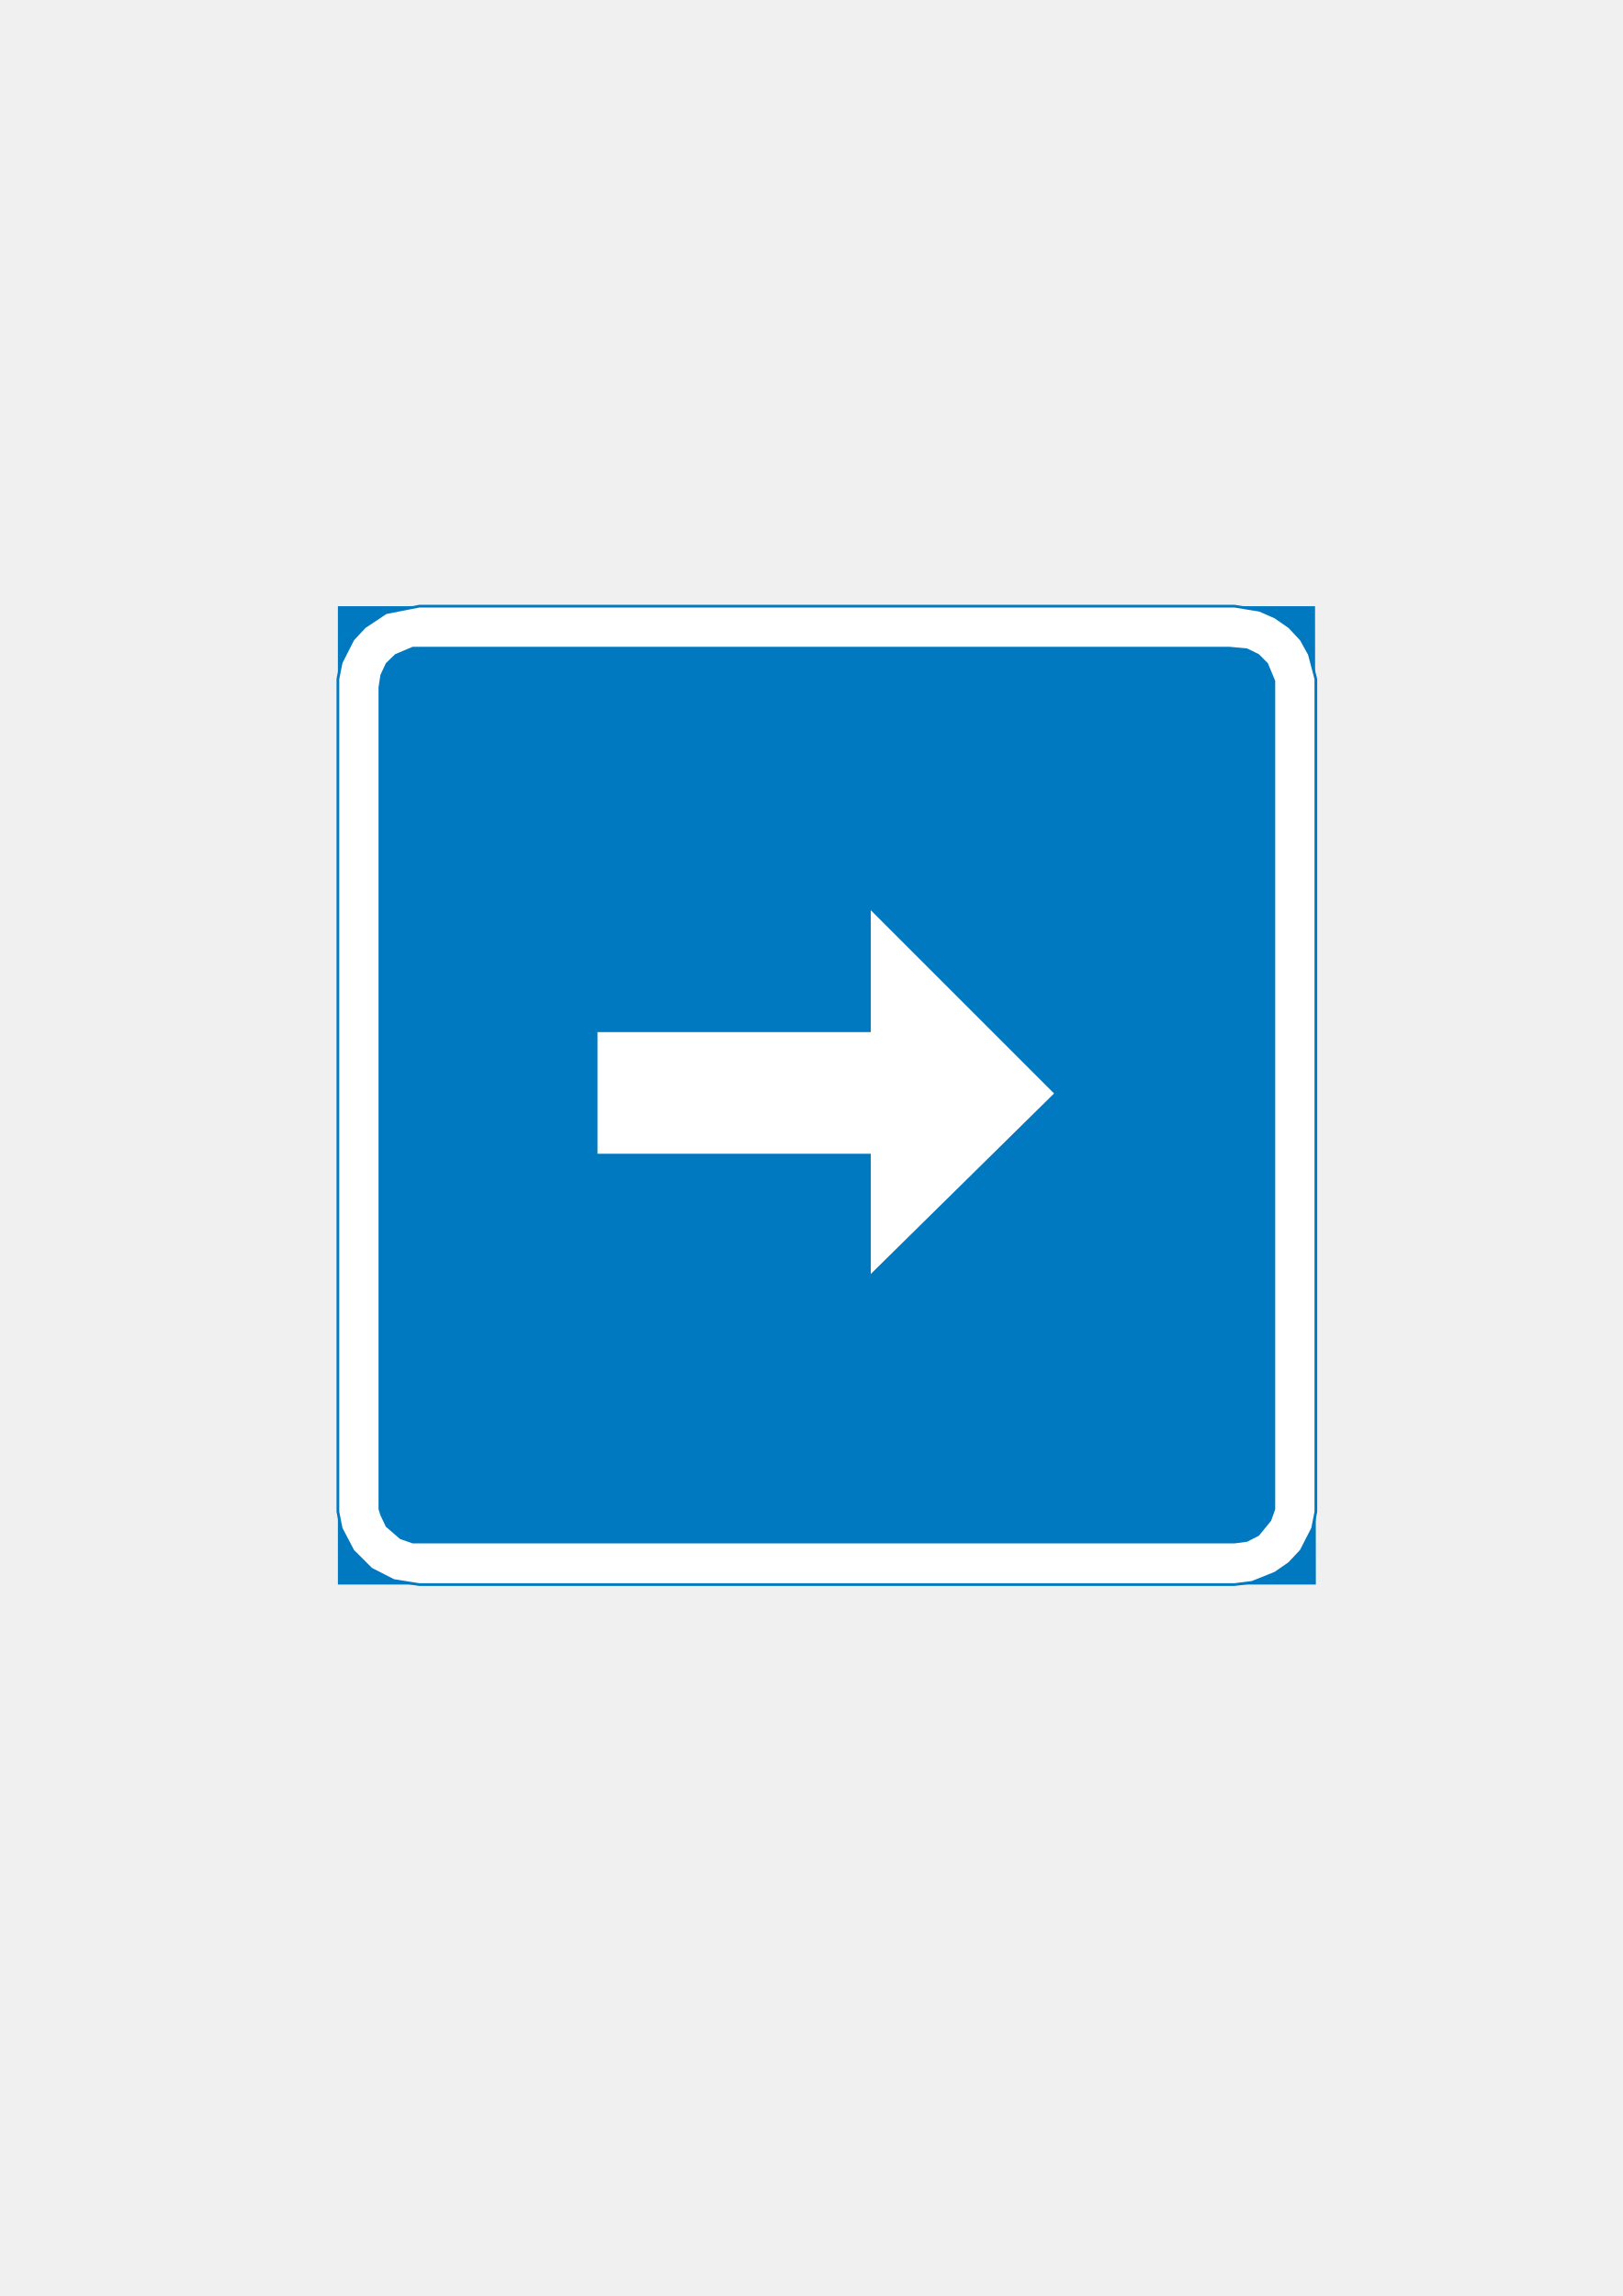
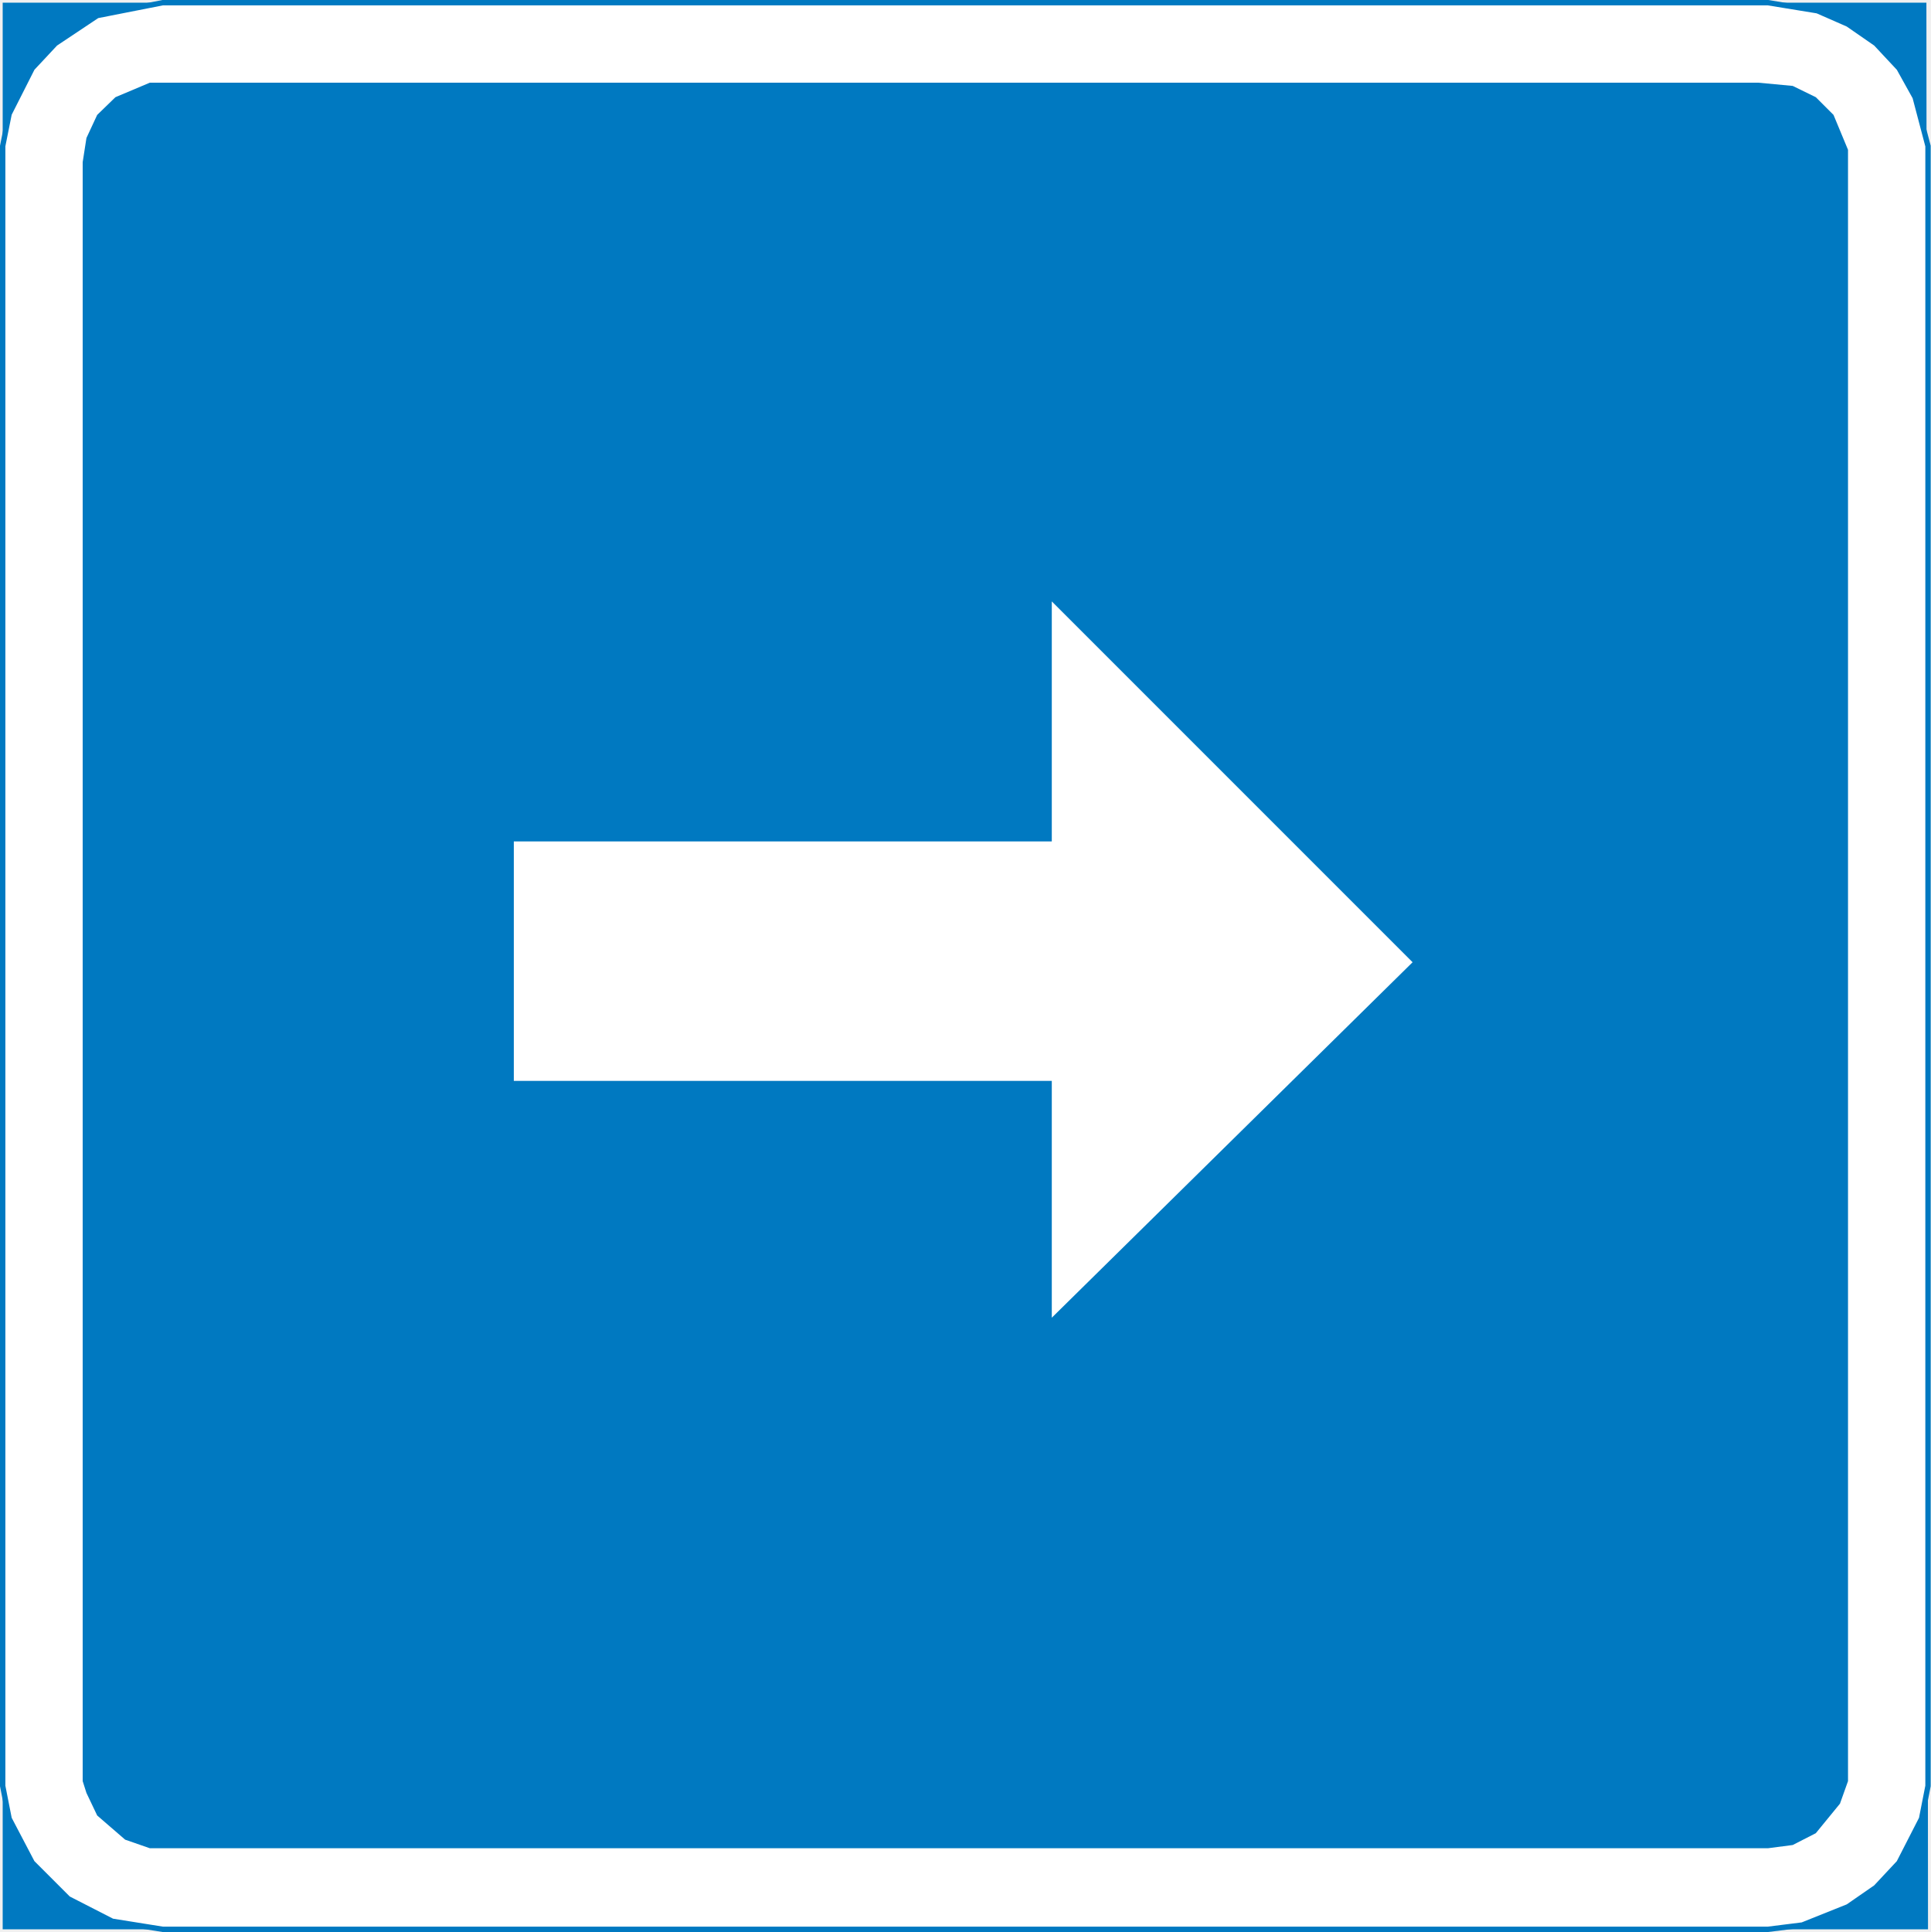
- <svg xmlns="http://www.w3.org/2000/svg" version="1.1" x="0px" y="0px" viewBox="0 0 595 842" style="enable-background:new 0 0 595 842;" xml:space="preserve">
-   <style type="text/css">
+ <svg xmlns="http://www.w3.org/2000/svg" height="359.8" width="359.6" id="svg18" xml:space="preserve" viewBox="0 0 359.6 359.8" y="0px" x="0px" version="1.1">
+   <defs id="defs22" />
+   <style id="style2" type="text/css">
	.st0{fill-rule:evenodd;clip-rule:evenodd;fill:#0079C1;}
	.st1{fill-rule:evenodd;clip-rule:evenodd;fill:#FFFFFF;stroke:#0079C1;stroke-miterlimit:10;}
	.st2{fill-rule:evenodd;clip-rule:evenodd;fill:#FFFFFF;}
</style>
-   <g id="Kuvataso_1">
+   <g transform="translate(-123.4,-221.8)" id="Kuvataso_1">
</g>
-   <g id="_x30_">
+   <g transform="translate(-123.4,-221.8)" id="_x30_">
</g>
-   <g id="KUVA">
+   <g transform="translate(-123.4,-221.8)" id="KUVA">
</g>
-   <g id="HAT">
+   <g transform="translate(-123.4,-221.8)" id="HAT">
</g>
-   <g id="HATKEL">
+   <g transform="translate(-123.4,-221.8)" id="HATKEL">
</g>
-   <g id="HATPUN">
-     <polygon class="st0" points="123.9,222.3 482.2,222.3 482.5,581.1 123.9,581.1  " />
-     <polygon class="st1" points="123.9,249 125.1,243 129.4,234.5 133.7,229.9 141.5,224.7 153.7,222.3 452.7,222.3 461.9,223.8    467.6,226.3 472.8,229.9 477.1,234.5 480.1,239.9 482.5,249 482.5,554.4 481.3,560.5 477.1,568.7 472.8,573.3 467.6,576.9    459.1,580.3 452.7,581.1 153.7,581.1 144.3,579.6 136.1,575.4 129.4,568.7 125.1,560.5 123.9,554.4  " />
-     <polygon class="st0" points="138.8,252 139.5,247.5 141.5,243.2 144.9,239.9 151.3,237.2 450.9,237.2 457.3,237.8 461.6,239.9    464.9,243.2 467.6,249.7 467.6,553.5 466.1,557.7 461.6,563.2 457.3,565.4 452.7,566 151.3,566 146.7,564.4 141.5,559.9    139.5,555.7 138.8,553.5  " />
-     <polygon class="st2" points="219.1,423.1 319.3,423.1 319.3,467.2 386.5,401 319.3,333.8 319.3,378.5 219.1,378.5  " />
+   <g transform="translate(-123.4,-221.8)" id="HATPUN">
+     <polygon style="clip-rule:evenodd;fill:#0079c1;fill-rule:evenodd" id="polygon9" points="482.5,581.1 123.9,581.1 123.9,222.3 482.2,222.3 " class="st0" />
+     <polygon style="clip-rule:evenodd;fill:#ffffff;fill-rule:evenodd;stroke:#0079c1;stroke-miterlimit:10" id="polygon11" points="129.4,234.5 133.7,229.9 141.5,224.7 153.7,222.3 452.7,222.3 461.9,223.8 467.6,226.3 472.8,229.9 477.1,234.5 480.1,239.9 482.5,249 482.5,554.4 481.3,560.5 477.1,568.7 472.8,573.3 467.6,576.9 459.1,580.3 452.7,581.1 153.7,581.1 144.3,579.6 136.1,575.4 129.4,568.7 125.1,560.5 123.9,554.4 123.9,249 125.1,243 " class="st1" />
+     <polygon style="clip-rule:evenodd;fill:#0079c1;fill-rule:evenodd" id="polygon13" points="141.5,243.2 144.9,239.9 151.3,237.2 450.9,237.2 457.3,237.8 461.6,239.9 464.9,243.2 467.6,249.7 467.6,553.5 466.1,557.7 461.6,563.2 457.3,565.4 452.7,566 151.3,566 146.7,564.4 141.5,559.9 139.5,555.7 138.8,553.5 138.8,252 139.5,247.5 " class="st0" />
+     <polygon style="clip-rule:evenodd;fill:#ffffff;fill-rule:evenodd" id="polygon15" points="319.3,467.2 386.5,401 319.3,333.8 319.3,378.5 219.1,378.5 219.1,423.1 319.3,423.1 " class="st2" />
  </g>
</svg>
